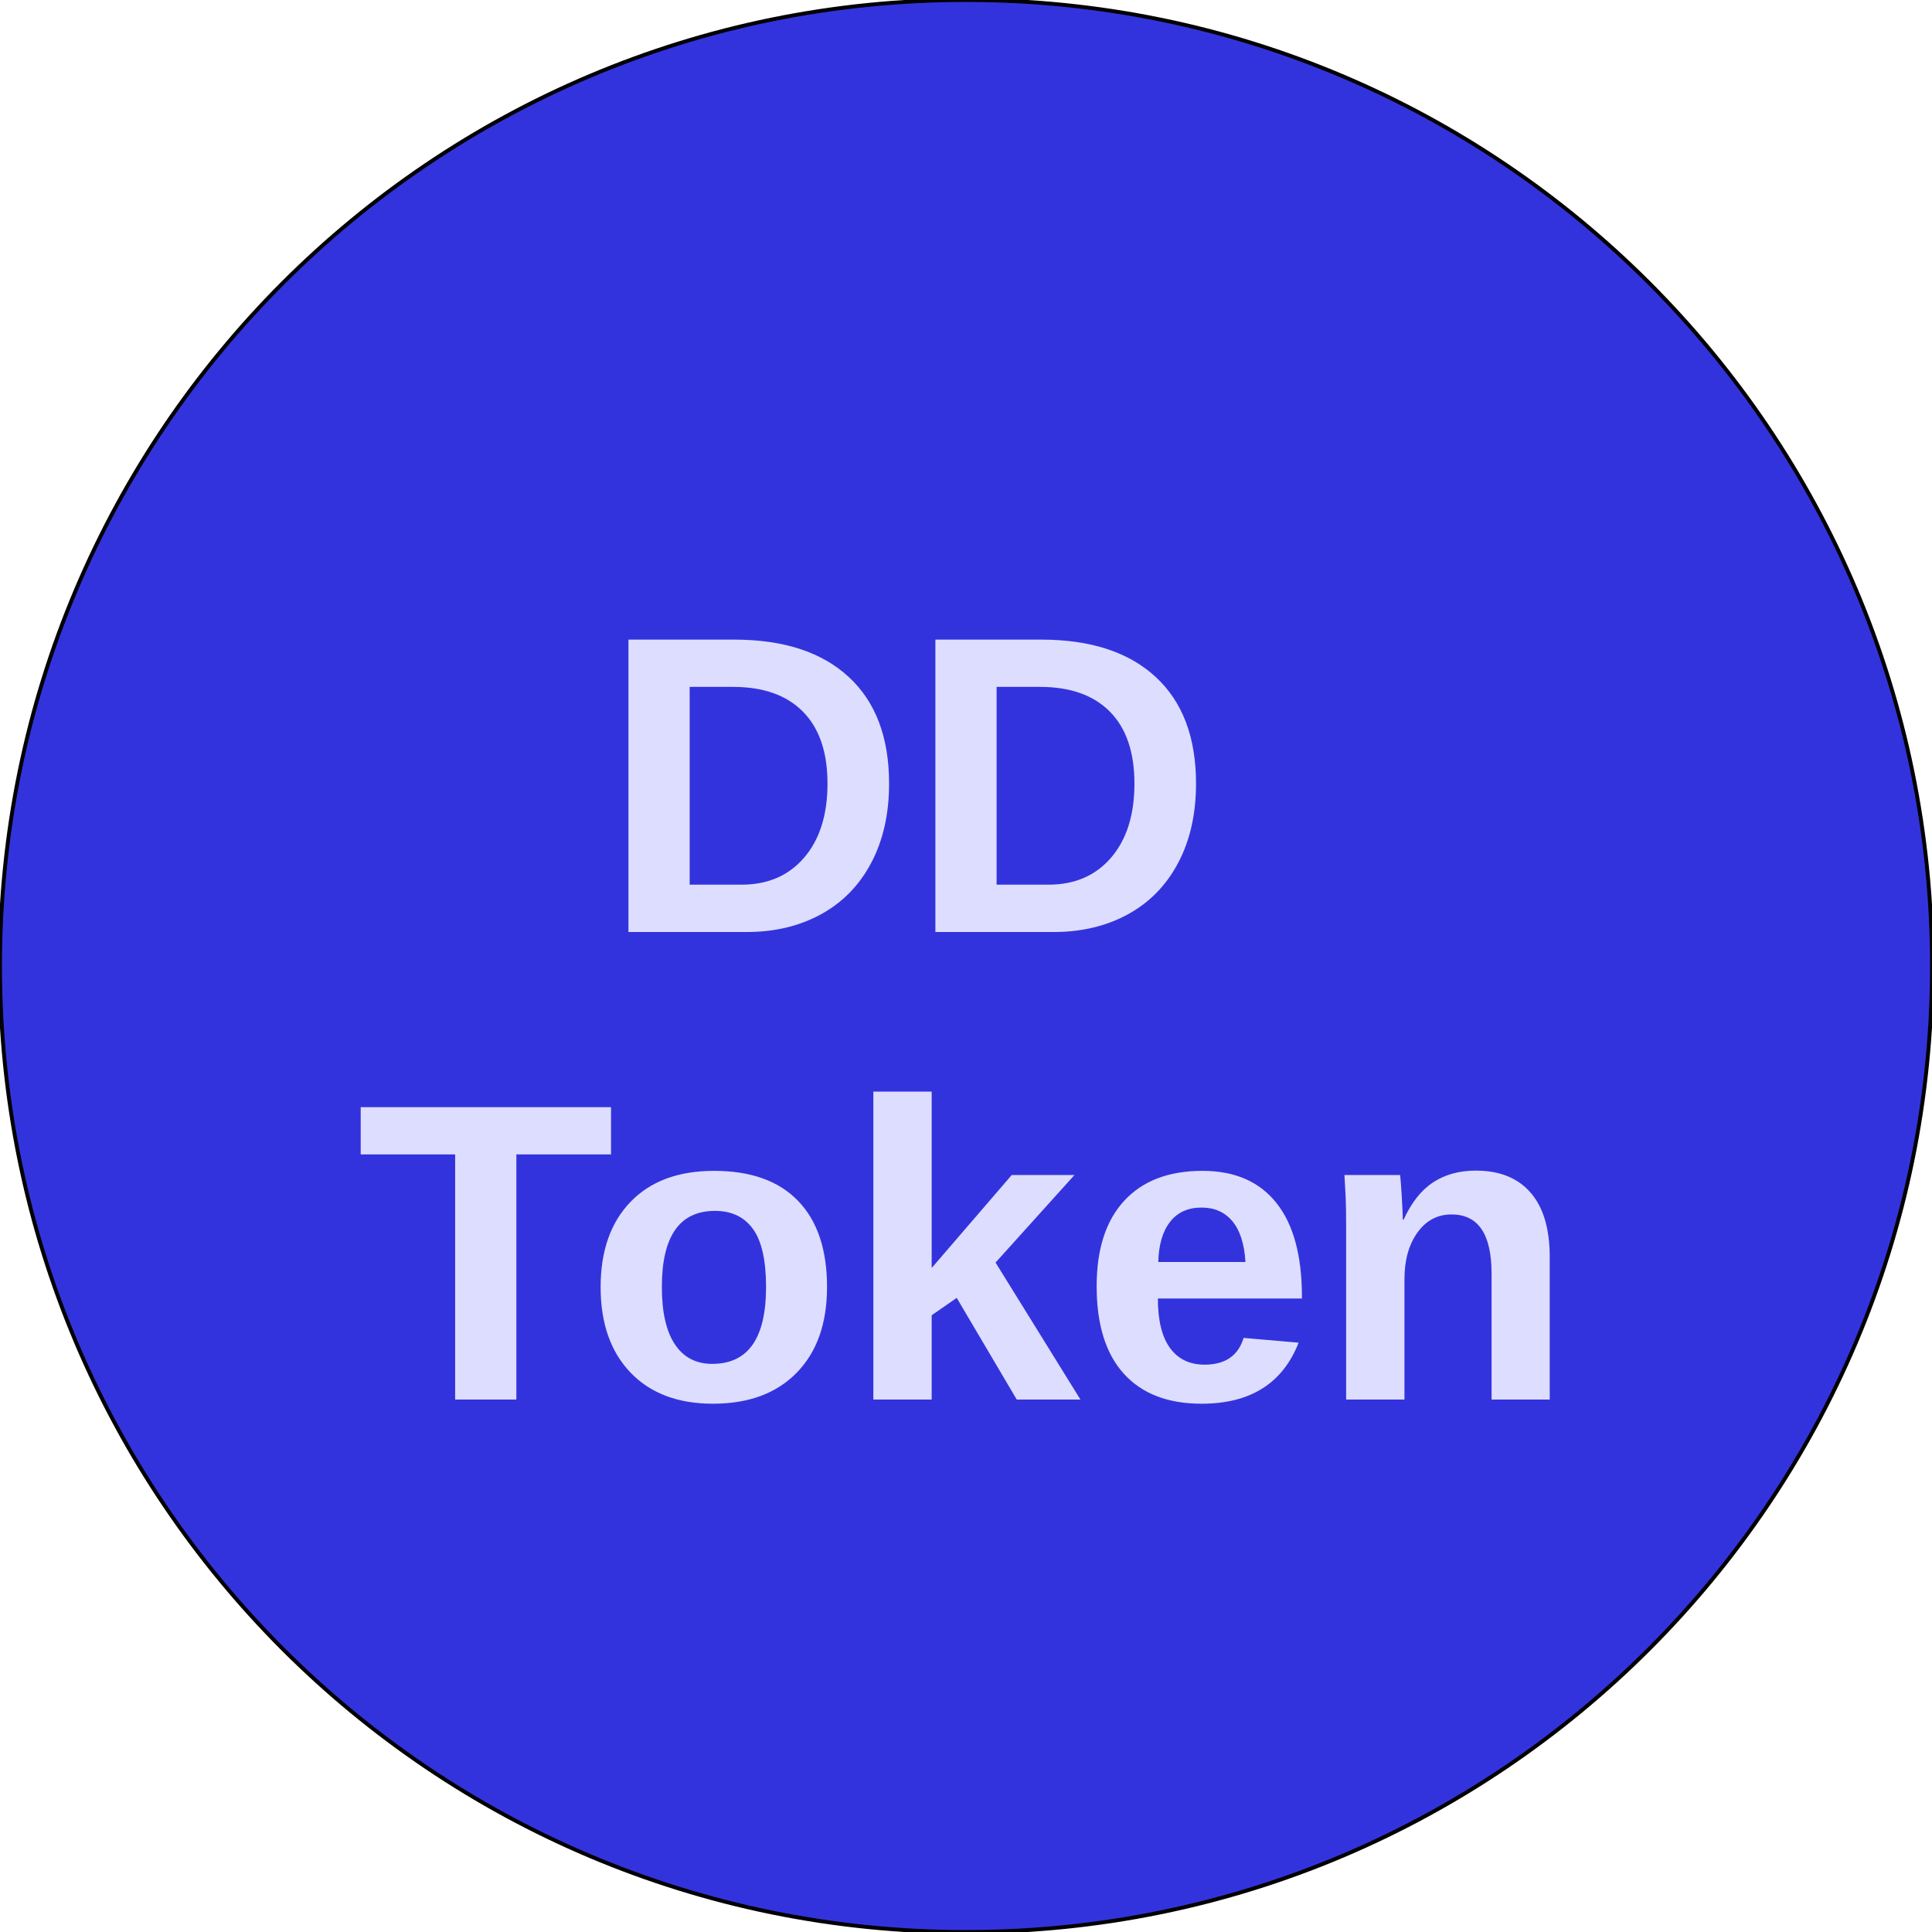
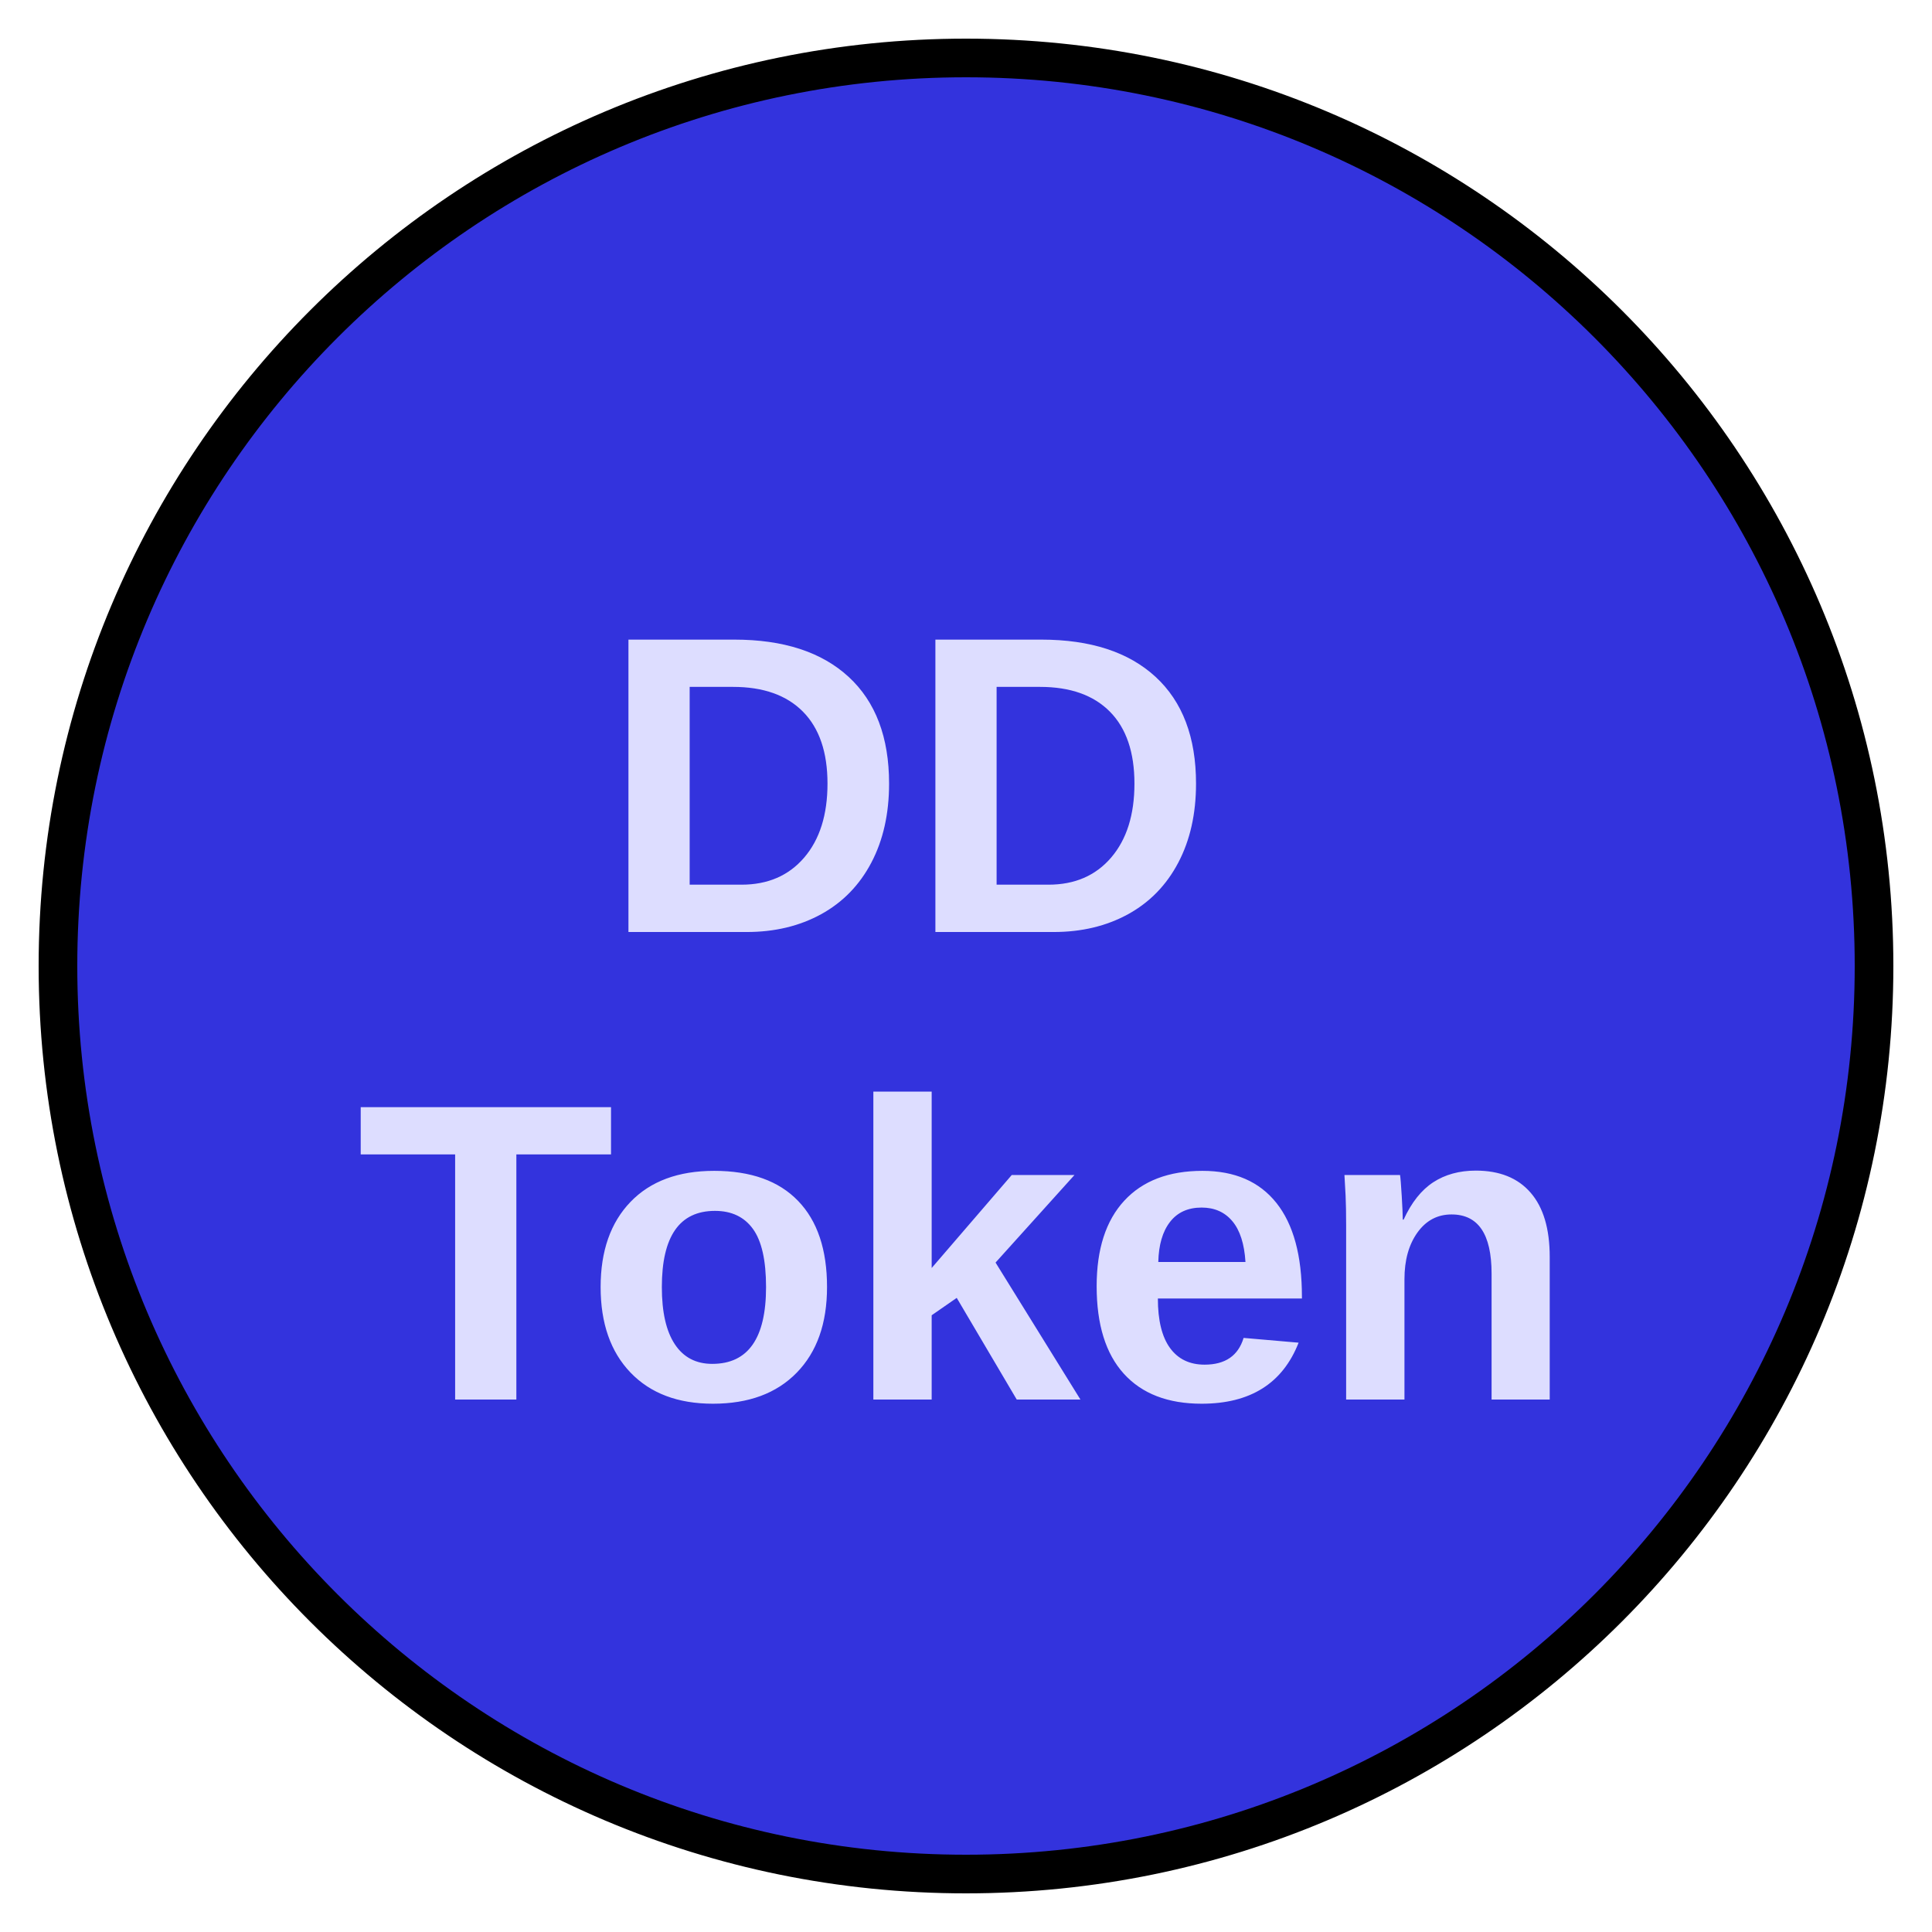
<svg xmlns="http://www.w3.org/2000/svg" width="500" height="500">
  <style>
    .outer-text {
        font-size: 40px;
        font-weight: bold;
        font-family: "Arimo", sans-serif;
    }
    .dao-token-text {
        font-size: 110px;
        font-weight: bold;
        font-family: "Arial", sans-serif;
    }
    .bribes-text {
        font-size: 30px;
        font-family: "Arimo", sans-serif;
    }
  </style>
-   <circle cx="250" cy="250" r="250" fill="#3333DD" stroke="black" />
+   <circle cx="250" cy="250" r="235" fill="#3333DD" stroke="black" stroke-width="10" />
  <text class="dao-token-text" fill="#DDDDFF" x="50%" y="210" dominant-baseline="middle" text-anchor="middle">
    <tspan x="250">DD</tspan>
    <tspan x="250" dy="1.1em">Token</tspan>
  </text>
</svg>
